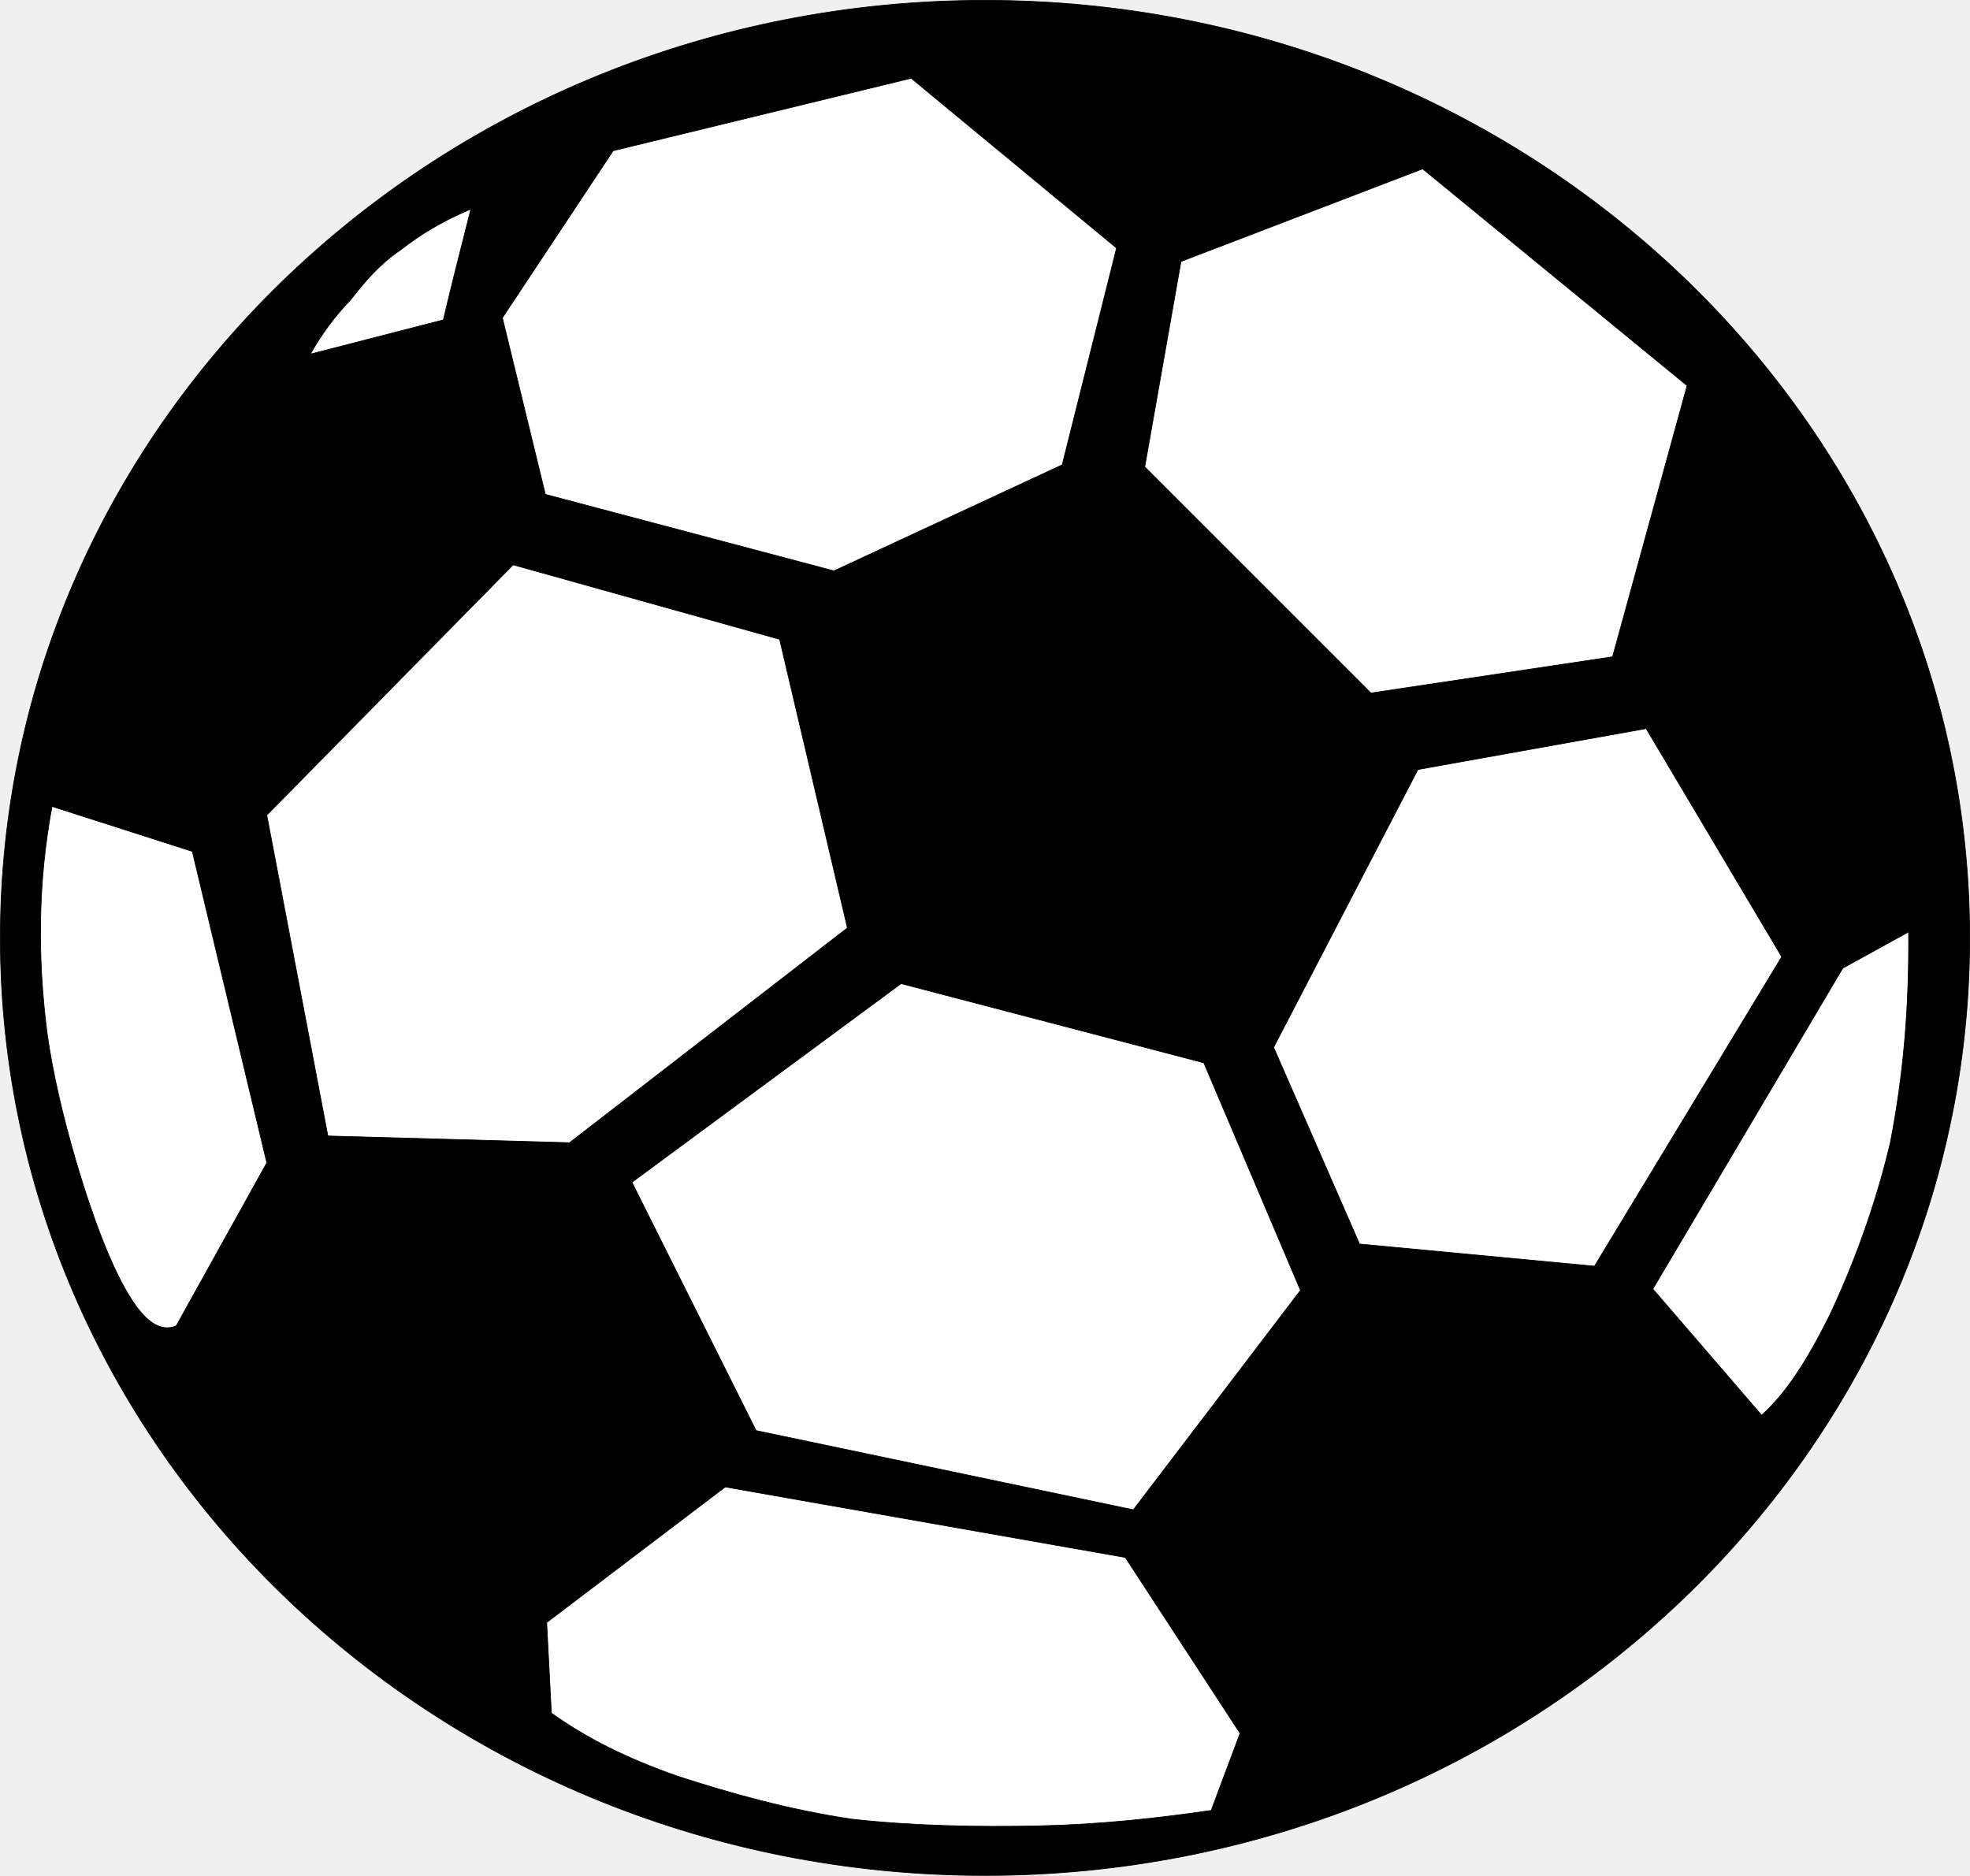
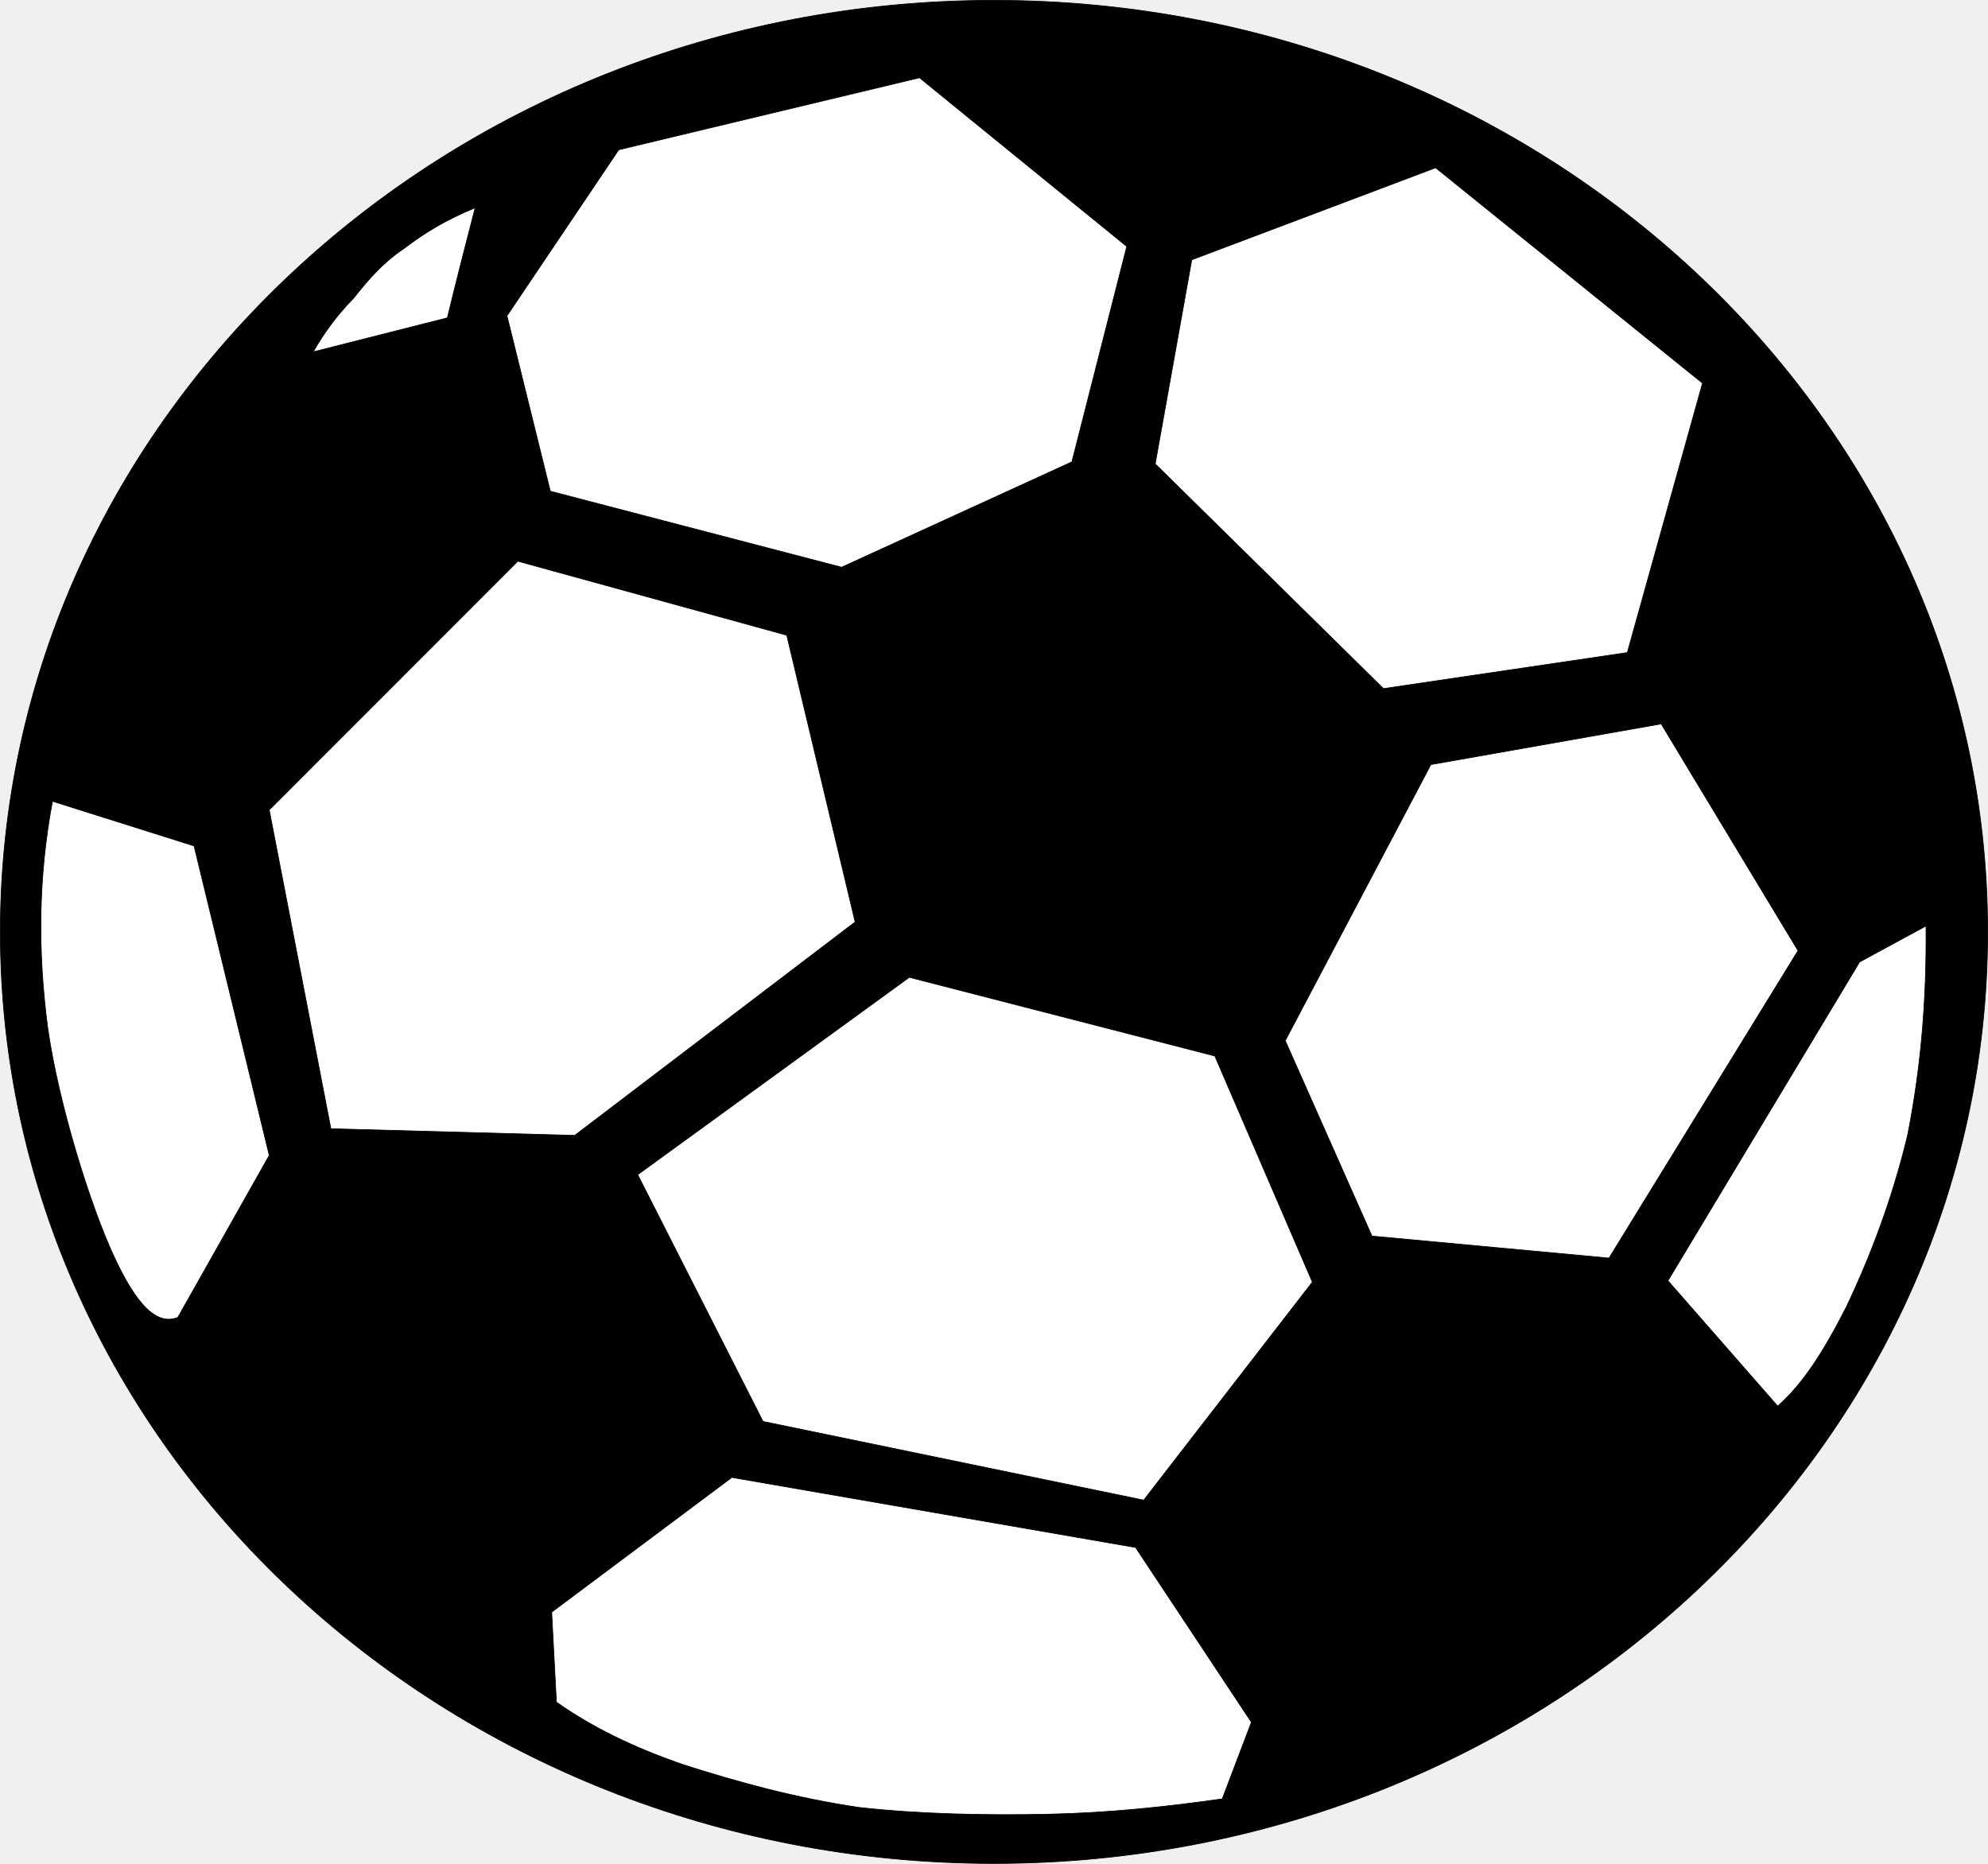
- <svg xmlns="http://www.w3.org/2000/svg" enable-background="new 0 0 105.66 100.619" height="100.619" overflow="visible" space="preserve" viewBox="0 0 105.66 100.619" width="105.66">
-   <g id="Layer_1">
-     <g>
-       <path clip-rule="evenodd" d="     M52.83,0.018c29.152,0,52.813,22.531,52.813,50.292c0,27.76-23.66,50.292-52.813,50.292S0.018,78.07,0.018,50.31     C0.018,22.549,23.678,0.018,52.83,0.018" fill-rule="evenodd" stroke="#000000" stroke-miterlimit="10" stroke-width="0.036" />
-       <path clip-rule="evenodd" d="     M25.254,11.218c-1.548,0.648-2.664,1.332-3.78,2.196c-1.116,0.756-1.908,1.692-2.664,2.664c-0.864,0.9-1.584,1.872-2.16,2.916     l7.128-1.836h0C24.246,15.178,24.75,13.198,25.254,11.218z" fill="#FFFFFF" fill-rule="evenodd" stroke="#000000" stroke-miterlimit="10" stroke-width="0.036" />
-       <path clip-rule="evenodd" d="     M32.886,8.086L48.87,4.198l11.016,9.108L56.97,24.934l-12.24,5.688l-15.48-4.104l-2.304-9.468L32.886,8.086z" fill="#FFFFFF" fill-rule="evenodd" stroke="#000000" stroke-miterlimit="10" stroke-width="0.036" />
-       <path clip-rule="evenodd" d="     M63.342,14.026l-1.943,11.016L73.53,37.174l12.96-1.944l3.996-14.544L76.302,9.058L63.342,14.026z" fill="#FFFFFF" fill-rule="evenodd" stroke="#000000" stroke-miterlimit="10" stroke-width="0.036" />
-       <path clip-rule="evenodd" d="     M76.05,41.278l12.24-2.196l7.272,12.24L85.518,67.918l-12.6-1.188l-4.607-10.549L76.05,41.278z" fill="#FFFFFF" fill-rule="evenodd" stroke="#000000" stroke-miterlimit="10" stroke-width="0.036" />
-       <path clip-rule="evenodd" d="     M94.482,75.91l-5.832-6.768l10.188-17.209l3.528-1.943c0.036,4.176-0.288,7.703-0.972,11.268     c-0.828,3.527-2.053,6.732-3.276,9.324C96.895,73.029,95.778,74.758,94.482,75.91z" fill="#FFFFFF" fill-rule="evenodd" stroke="#000000" stroke-miterlimit="10" stroke-width="0.036" />
-       <path clip-rule="evenodd" d="     M33.894,63.418L48.33,52.762l16.236,4.248l5.184,12.205l-8.964,11.771l-20.232-4.248L33.894,63.418z" fill="#FFFFFF" fill-rule="evenodd" stroke="#000000" stroke-miterlimit="10" stroke-width="0.036" />
-       <path clip-rule="evenodd" d="     M64.962,97.113c-2.988,0.434-6.012,0.756-9.216,0.828c-3.312,0.072-6.84,0-10.044-0.359c-3.42-0.504-6.588-1.404-9.36-2.305     c-2.772-0.971-4.896-2.051-6.768-3.383l-0.252-4.861l9.576-7.271l21.457,3.781l6.155,9.432L64.962,97.113z" fill="#FFFFFF" fill-rule="evenodd" stroke="#000000" stroke-miterlimit="10" stroke-width="0.036" />
-       <path clip-rule="evenodd" d="     M14.31,43.726l13.212-13.428l14.292,3.996l3.636,15.48L30.546,61.295l-12.96-0.361L14.31,43.726z" fill="#FFFFFF" fill-rule="evenodd" stroke="#000000" stroke-miterlimit="10" stroke-width="0.036" />
-       <path clip-rule="evenodd" d="     M9.45,71.123c-1.152,0.467-2.232-0.758-3.384-3.277c-1.26-2.736-2.952-8.244-3.528-12.348c-0.54-4.141-0.504-8.172,0.252-12.24     l7.524,2.412l3.996,16.705L9.45,71.123z" fill="#FFFFFF" fill-rule="evenodd" stroke="#000000" stroke-miterlimit="10" stroke-width="0.036" />
+ <svg xmlns="http://www.w3.org/2000/svg" enable-background="new 0 0 105.66 100.619" height="150" overflow="visible" space="preserve" viewBox="0 0 160 150" width="160" version="1.1" id="svg27" style="overflow:visible">
+   <defs id="defs31" />
+   <g id="Layer_1" transform="matrix(1.514282,0,0,1.490757,0,-2.2958984e-6)">
+     <g id="g24">
+       <path d="m 52.83,0.018 c 29.152,0 52.813,22.531 52.813,50.292 0,27.76 -23.66,50.292 -52.813,50.292 C 23.677,100.602 0.018,78.07 0.018,50.31 0.018,22.549 23.678,0.018 52.83,0.018" stroke-miterlimit="10" id="path4" style="clip-rule:evenodd;fill-rule:evenodd;stroke:#000000;stroke-width:0.036;stroke-miterlimit:10" />
+       <path d="m 25.254,11.218 c -1.548,0.648 -2.664,1.332 -3.78,2.196 -1.116,0.756 -1.908,1.692 -2.664,2.664 -0.864,0.9 -1.584,1.872 -2.16,2.916 l 7.128,-1.836 v 0 c 0.468,-1.98 0.972,-3.96 1.476,-5.94 z" stroke-miterlimit="10" id="path6" style="clip-rule:evenodd;fill:#ffffff;fill-rule:evenodd;stroke:#000000;stroke-width:0.036;stroke-miterlimit:10" />
+       <path d="M 32.886,8.086 48.87,4.198 59.886,13.306 56.97,24.934 44.73,30.622 29.25,26.518 26.946,17.05 Z" stroke-miterlimit="10" id="path8" style="clip-rule:evenodd;fill:#ffffff;fill-rule:evenodd;stroke:#000000;stroke-width:0.036;stroke-miterlimit:10" />
+       <path d="M 63.342,14.026 61.399,25.042 73.53,37.174 86.49,35.23 90.486,20.686 76.302,9.058 Z" stroke-miterlimit="10" id="path10" style="clip-rule:evenodd;fill:#ffffff;fill-rule:evenodd;stroke:#000000;stroke-width:0.036;stroke-miterlimit:10" />
+       <path d="M 76.05,41.278 88.29,39.082 95.562,51.322 85.518,67.918 72.918,66.73 68.311,56.181 Z" stroke-miterlimit="10" id="path12" style="clip-rule:evenodd;fill:#ffffff;fill-rule:evenodd;stroke:#000000;stroke-width:0.036;stroke-miterlimit:10" />
+       <path d="M 94.482,75.91 88.65,69.142 98.838,51.933 102.366,49.99 c 0.036,4.176 -0.288,7.703 -0.972,11.268 -0.828,3.527 -2.053,6.732 -3.276,9.324 -1.223,2.447 -2.34,4.176 -3.636,5.328 z" stroke-miterlimit="10" id="path14" style="clip-rule:evenodd;fill:#ffffff;fill-rule:evenodd;stroke:#000000;stroke-width:0.036;stroke-miterlimit:10" />
+       <path d="M 33.894,63.418 48.33,52.762 64.566,57.01 69.75,69.215 60.786,80.986 40.554,76.738 Z" stroke-miterlimit="10" id="path16" style="clip-rule:evenodd;fill:#ffffff;fill-rule:evenodd;stroke:#000000;stroke-width:0.036;stroke-miterlimit:10" />
+       <path d="m 64.962,97.113 c -2.988,0.434 -6.012,0.756 -9.216,0.828 -3.312,0.072 -6.84,0 -10.044,-0.359 -3.42,-0.504 -6.588,-1.404 -9.36,-2.305 -2.772,-0.971 -4.896,-2.051 -6.768,-3.383 l -0.252,-4.861 9.576,-7.271 21.457,3.781 6.155,9.432 z" stroke-miterlimit="10" id="path18" style="clip-rule:evenodd;fill:#ffffff;fill-rule:evenodd;stroke:#000000;stroke-width:0.036;stroke-miterlimit:10" />
+       <path d="M 14.31,43.726 27.522,30.298 41.814,34.294 45.45,49.774 30.546,61.295 17.586,60.934 Z" stroke-miterlimit="10" id="path20" style="clip-rule:evenodd;fill:#ffffff;fill-rule:evenodd;stroke:#000000;stroke-width:0.036;stroke-miterlimit:10" />
+       <path d="M 9.45,71.123 C 8.298,71.59 7.218,70.365 6.066,67.846 4.806,65.11 3.114,59.602 2.538,55.498 1.998,51.357 2.034,47.326 2.79,43.258 l 7.524,2.412 3.996,16.705 z" stroke-miterlimit="10" id="path22" style="clip-rule:evenodd;fill:#ffffff;fill-rule:evenodd;stroke:#000000;stroke-width:0.036;stroke-miterlimit:10" />
    </g>
  </g>
</svg>
